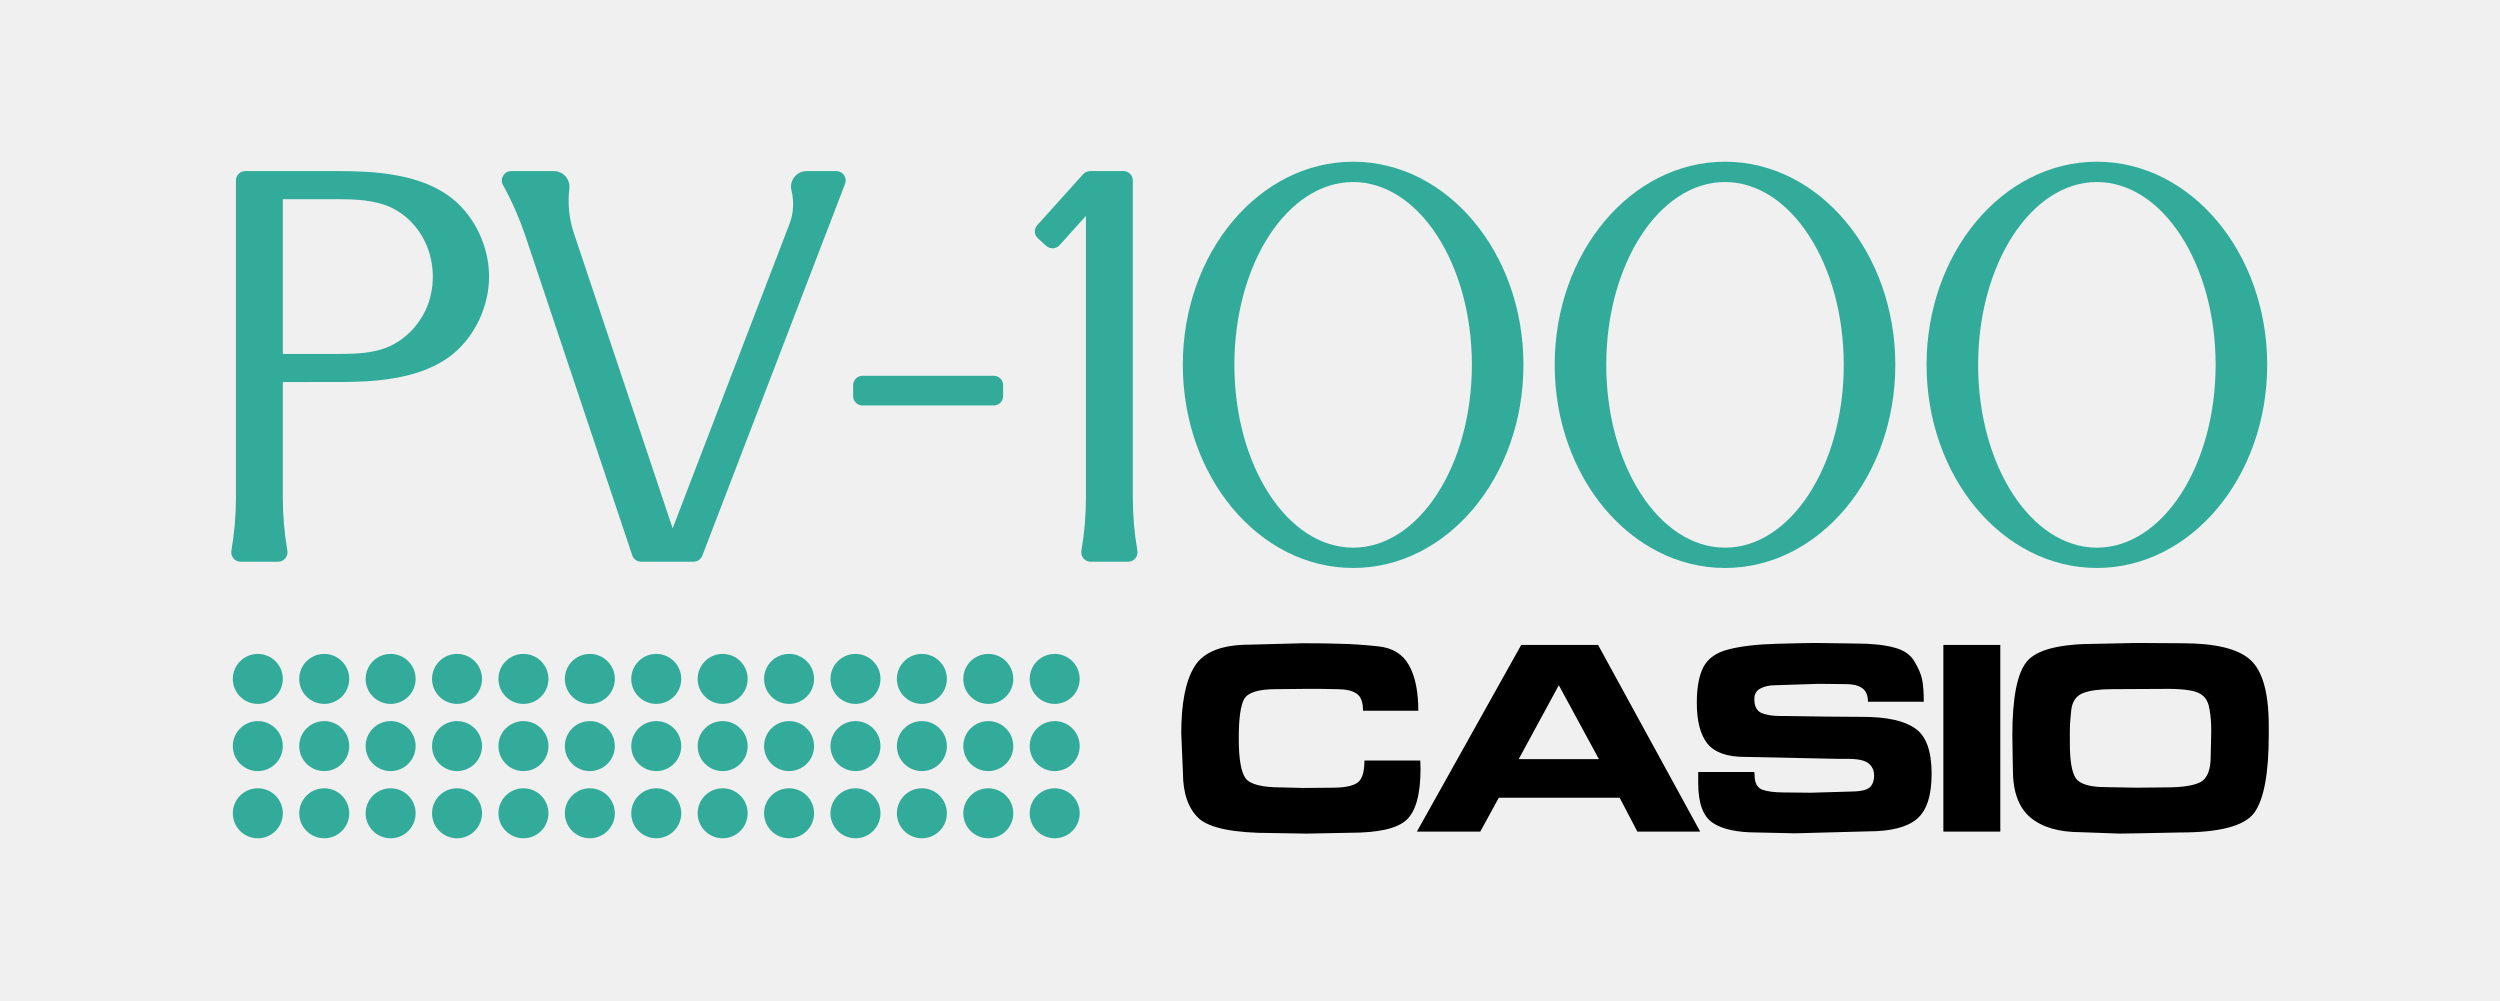
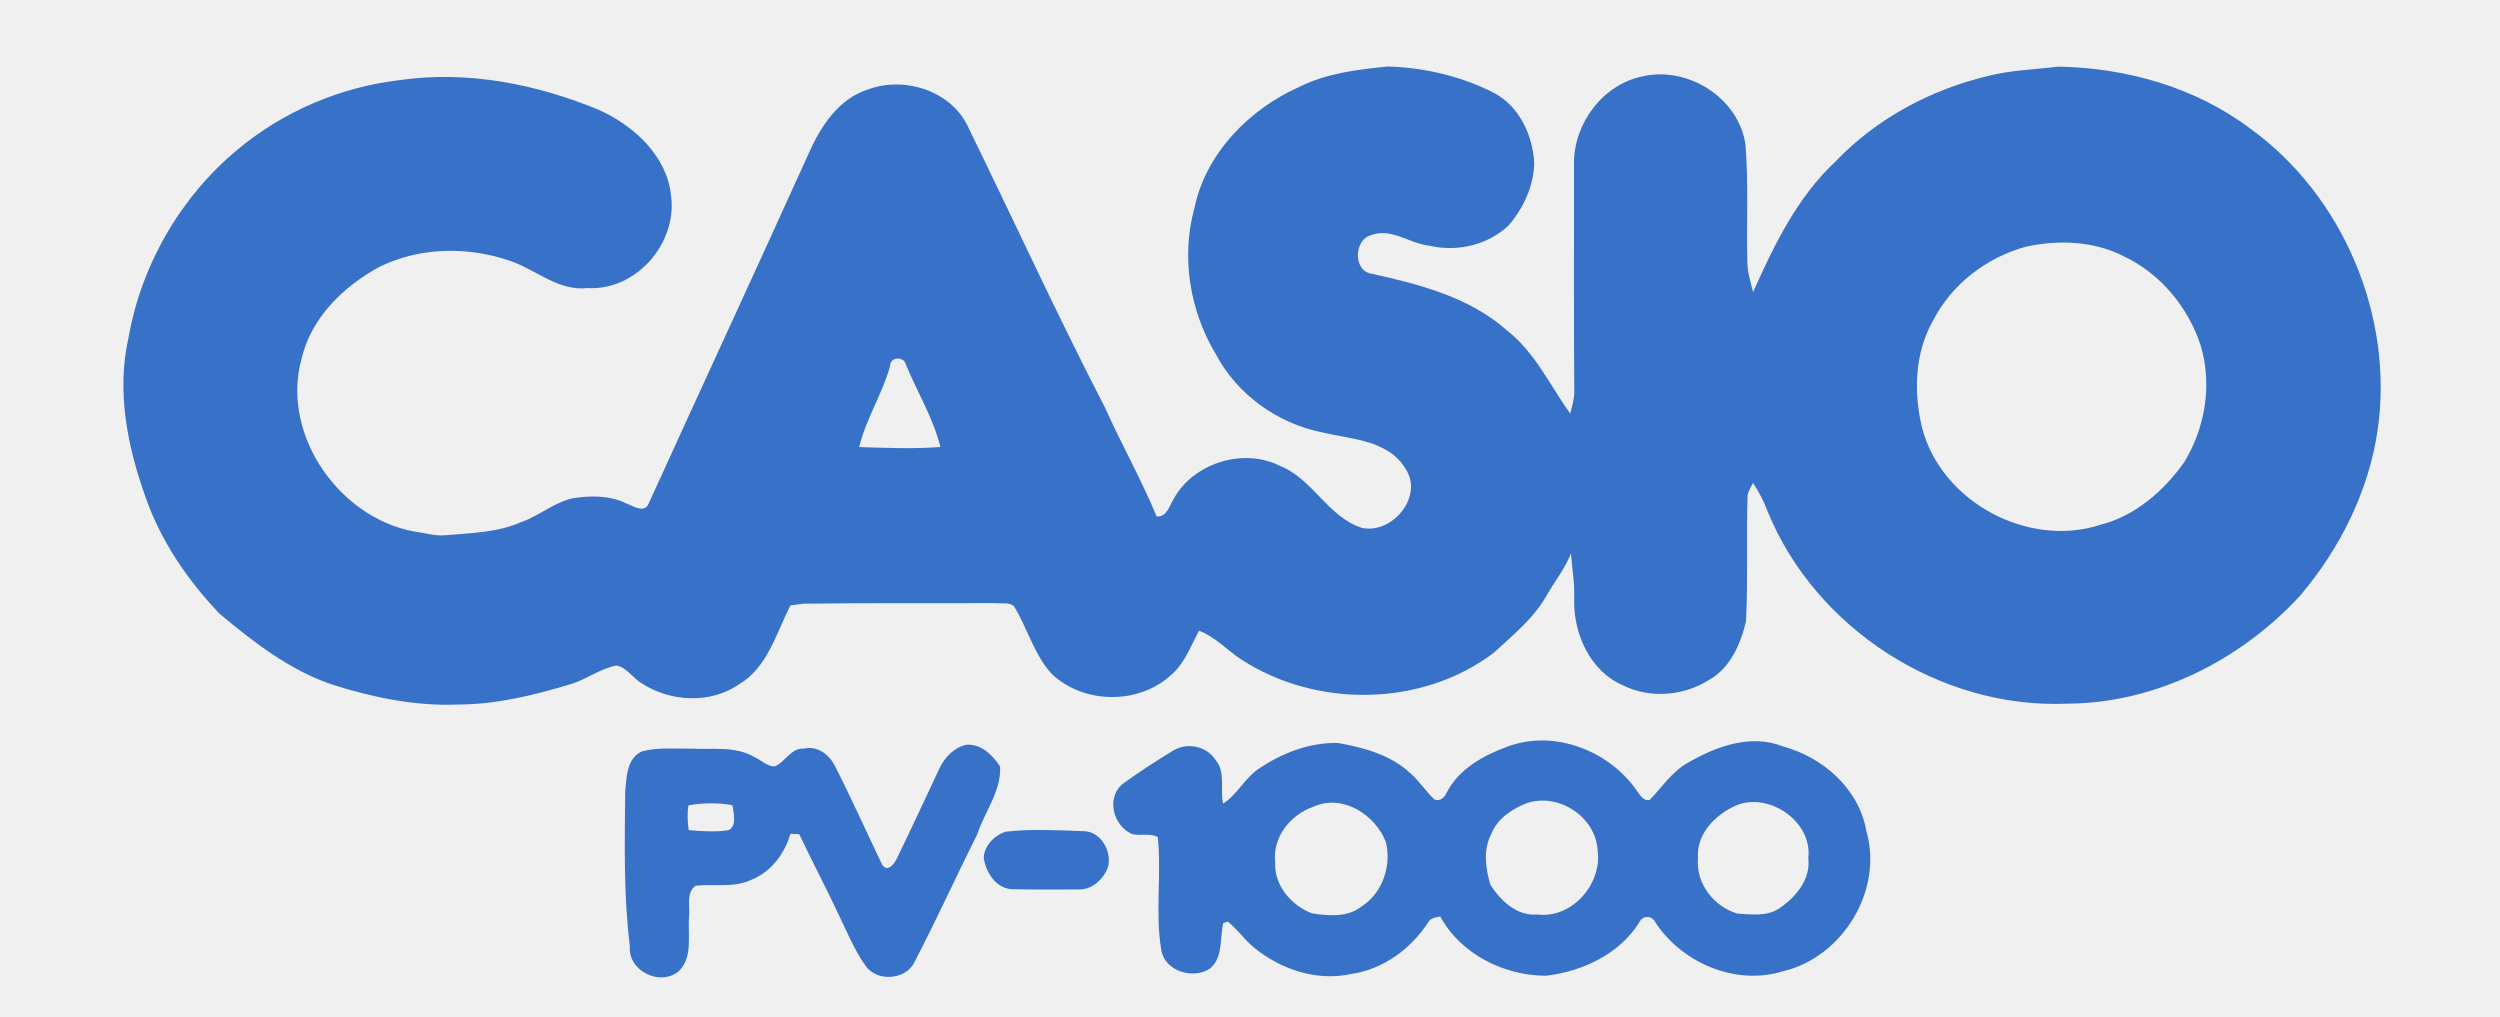
- <svg xmlns="http://www.w3.org/2000/svg" width="800mm" height="320mm" viewBox="0 0 800 320" version="1.1" id="svg1" xml:space="preserve">
-   <defs id="defs1">
-     <marker id="DistanceX" orient="auto" refX="0" refY="0" style="overflow:visible">
-       <path d="M 3,-3 -3,3 M 0,-5 V 5" style="stroke:#000000;stroke-width:0.5" id="path1" />
-     </marker>
-     <pattern id="Hatch" patternUnits="userSpaceOnUse" width="8" height="8" x="0" y="0">
-       <path d="M8 4 l-4,4" stroke="#000000" stroke-width="0.25" linecap="square" id="path2" />
-       <path d="M6 2 l-4,4" stroke="#000000" stroke-width="0.25" linecap="square" id="path3" />
-       <path d="M4 0 l-4,4" stroke="#000000" stroke-width="0.25" linecap="square" id="path4" />
-     </pattern>
-     <symbol id="*Model_Space" />
-     <symbol id="*Paper_Space" />
-     <symbol id="*Paper_Space0" />
-   </defs>
-   <text xml:space="preserve" style="font-size:89.672px;line-height:0;font-family:Arial;-inkscape-font-specification:Arial;text-align:start;letter-spacing:-10.591px;word-spacing:0px;writing-mode:lr-tb;direction:ltr;text-anchor:start;display:none;fill:#000000;fill-opacity:1;stroke:none;stroke-width:1.601;stroke-linecap:square;stroke-miterlimit:5;stroke-dasharray:none;paint-order:fill markers stroke" x="370.861" y="266.414" id="text7" transform="scale(1.001096,0.9989053)">
-     <tspan id="tspan7" style="font-style:normal;font-variant:normal;font-weight:bold;font-stretch:normal;font-family:'Eurostile Extended';-inkscape-font-specification:'Eurostile Extended Bold';letter-spacing:-10.591px;fill:#000000;stroke-width:1.601" x="39.956" y="-10.011">CASIO</tspan>
-   </text>
-   <path style="font-weight:bold;font-size:89.672px;line-height:0;font-family:'Eurostile Extended';-inkscape-font-specification:'Eurostile Extended Bold';letter-spacing:-10.591px;word-spacing:0px;fill:#000000;stroke-width:1.601;stroke-linecap:square;stroke-miterlimit:5;paint-order:fill markers stroke" d="m 454.574,245.969 q 0,12.361 -4.578,16.482 -4.489,4.031 -17.864,4.031 l -13.914,0.269 -11.311,-0.179 q -18.044,0 -23.251,-4.658 -5.117,-4.747 -5.117,-14.69 l -0.539,-12.54 q 0,-14.69 4.309,-21.498 4.309,-6.897 17.595,-6.897 l 17.056,-0.448 q 7.451,0 12.299,0.179 4.848,0.09 11.76,0.806 6.912,0.717 9.875,6.091 2.962,5.285 2.962,14.511 h -17.685 q 0,-4.12 -2.065,-5.464 -1.975,-1.433 -6.374,-1.433 l -5.117,-0.09 h -5.027 l -9.246,0.09 q -8.259,0 -10.144,3.046 -1.795,3.046 -1.795,12.63 0,9.853 2.155,12.809 2.154,2.956 11.491,2.956 l 7.092,0.179 9.336,-0.09 q 5.476,0 7.81,-1.523 2.334,-1.523 2.334,-7.166 h 17.864 z m 19.111,20.154 h -20.288 l 33.395,-59.746 h 24.597 l 32.676,59.746 h -20.109 l -5.656,-10.838 H 479.61 Z m 12.299,-23.2 H 511.658 L 498.821,219.276 Z m 75.487,5.106 q 0,3.673 2.424,4.658 2.514,0.896 6.912,0.896 l 8.618,0.09 12.209,-0.358 q 5.027,0 6.553,-1.254 1.526,-1.254 1.526,-3.941 0,-2.419 -1.795,-3.852 -1.706,-1.433 -6.643,-1.433 h -2.962 l -29.983,-0.627 q -8.438,0 -11.939,-4.21 -3.411,-4.3 -3.411,-13.078 0,-7.435 2.155,-11.555 2.244,-4.12 7.99,-5.554 5.835,-1.523 15.171,-1.791 9.426,-0.269 12.658,-0.269 l 12.747,0.179 q 7.63,0 12.299,1.254 4.668,1.164 6.553,4.389 1.975,3.225 2.514,5.822 0.539,2.598 0.539,7.166 h -17.864 q 0,-3.135 -1.885,-4.389 -1.795,-1.254 -5.117,-1.254 l -8.798,-0.09 -13.914,0.448 q -2.783,0 -4.758,1.075 -1.885,0.985 -1.885,3.404 0,3.314 2.244,4.389 2.334,0.985 6.284,0.985 h 1.885 l 12.209,0.179 12.029,0.09 q 11.58,0 16.787,3.673 5.296,3.583 5.296,14.511 0,10.57 -4.758,14.511 -4.668,3.941 -15.53,3.941 l -23.34,0.627 -12.209,-0.269 q -9.695,0 -14.274,-3.135 -4.578,-3.135 -4.578,-12.63 V 247.044 H 561.381 Z m 60.405,18.094 v -59.746 h 18.223 v 59.746 z m 61.842,-60.373 14.543,0.09 q 15.979,0 21.814,5.285 5.925,5.285 5.925,21.14 v 2.866 q 0,18.631 -4.668,24.991 -4.668,6.27 -23.61,6.27 l -13.735,0.269 -5.745,0.09 -12.388,-0.448 q -10.413,0 -16.069,-4.658 -5.656,-4.747 -5.656,-15.228 l -0.18,-11.018 q 0,-18.184 4.668,-23.737 4.668,-5.643 22.173,-5.643 z m -9.875,46.131 9.785,0.179 9.336,-0.09 q 7.72,0 11.042,-1.612 3.411,-1.702 3.411,-8.241 l 0.18,-8.062 q 0,-4.12 -0.539,-6.987 -0.449,-2.956 -1.975,-4.3 -1.526,-1.433 -4.578,-1.881 -2.962,-0.448 -6.374,-0.448 l -18.134,0.09 q -6.194,0 -9.426,1.254 -3.232,1.254 -3.77,5.374 -0.449,4.031 -0.449,6.718 v 1.612 2.418 q 0,8.241 1.885,11.107 1.975,2.866 9.605,2.866 z" id="text8" aria-label="CASIO" />
-   <g id="g16" style="display:none" transform="translate(68.73381,48.37659)">
-     <path id="path43" style="fill:#ffffff;fill-opacity:1;stroke:#ffffff;stroke-width:4;stroke-linecap:square;stroke-dasharray:none;stroke-opacity:1" d="m 276.767,168.874 a 8,8 0 0 0 -16,0 8,8 0 0 0 16,0 z m 0,21.5 a 8,8 0 0 0 -16,0 8,8 0 0 0 16,0 z m 0,21.5 a 8,8 0 0 0 -16,0 8,8 0 0 0 16,0 z m -21.25,0 a 8,8 0 0 0 -16,0 8,8 0 0 0 16,0 z m 0,-21.5 a 8,8 0 0 0 -16,0 8,8 0 0 0 16,0 z m 0,-21.5 a 8,8 0 0 0 -16,0 8,8 0 0 0 16,0 z m -21.25,0 a 8,8 0 0 0 -16,0 8,8 0 0 0 16,0 z m 0,21.5 a 8,8 0 0 0 -16,0 8,8 0 0 0 16,0 z m 0,21.5 a 8,8 0 0 0 -16,0 8,8 0 0 0 16,0 z m -21.25,0 a 8,8 0 0 0 -16,0 8,8 0 0 0 16,0 z m 0,-21.5 a 8,8 0 0 0 -16,0 8,8 0 0 0 16,0 z m 0,-21.5 a 8,8 0 0 0 -16,0 8,8 0 0 0 16,0 z m -21.25,0 a 8,8 0 0 0 -16,0 8,8 0 0 0 16,0 z m 0,21.5 a 8,8 0 0 0 -16,0 8,8 0 0 0 16,0 z m 0,21.5 a 8,8 0 0 0 -16,0 8,8 0 0 0 16,0 z m -21.25,0 a 8,8 0 0 0 -16,0 8,8 0 0 0 16,0 z m 0,-21.5 a 8,8 0 0 0 -16,0 8,8 0 0 0 16,0 z m 0,-21.5 a 8,8 0 0 0 -16,0 8,8 0 0 0 16,0 z m -21.25,43 a 8,8 0 0 0 -16,0 8,8 0 0 0 16,0 z m 0,-21.5 a 8,8 0 0 0 -16,0 8,8 0 0 0 16,0 z m 0,-21.5 a 8,8 0 0 0 -16,0 8,8 0 0 0 16,0 z m -21.25,0 a 8,8 0 0 0 -16,0 8,8 0 0 0 16,0 z m 0,21.5 a 8,8 0 0 0 -16,0 8,8 0 0 0 16,0 z m 0,21.5 a 8,8 0 0 0 -16,0 8,8 0 0 0 16,0 z m -21.25,0 a 8,8 0 0 0 -16,0 8,8 0 0 0 16,0 z m 0,-21.5 a 8,8 0 0 0 -16,0 8,8 0 0 0 16,0 z m 0,-21.5 a 8,8 0 0 0 -16,0 8,8 0 0 0 16,0 z m -21.25,0 a 8,8 0 0 0 -16,0 8,8 0 0 0 16,0 z m 0,21.5 a 8,8 0 0 0 -16,0 8,8 0 0 0 16,0 z m 0,21.5 a 8,8 0 0 0 -16,0 8,8 0 0 0 16,0 z m -21.25,0 a 8,8 0 0 0 -16,0 8,8 0 0 0 16,0 z m 0,-21.5 a 8,8 0 0 0 -16,0 8,8 0 0 0 16,0 z m 0,-21.5 a 8,8 0 0 0 -16,0 8,8 0 0 0 16,0 z m -21.25,0 a 8,8 0 0 0 -16,0 8,8 0 0 0 16,0 z m 0,21.5 a 8,8 0 0 0 -16,0 8,8 0 0 0 16,0 z m 0,21.5 a 8,8 0 0 0 -16,0 8,8 0 0 0 16,0 z m -21.25,0 a 8,8 0 0 0 -16,0 8,8 0 0 0 16,0 z m 0,-21.5 a 8,8 0 0 0 -16,0 8,8 0 0 0 16,0 z m 0,-21.5 a 8,8 0 0 0 -16,0 8,8 0 0 0 16,0 z" />
-     <path id="path58" style="fill:#ffffff;fill-opacity:1;stroke:#ffffff;stroke-width:4;stroke-linecap:square;stroke-dasharray:none;stroke-opacity:1" d="m 21.767,15.373 2.45e-4,49.5 17.827,-3e-5 c 5.891,-3e-5 11.68,-0.215 16.717,-2.603 4.672,-2.215 8.696,-6.299 11.028,-11.165 3.263,-6.811 3.21,-15.153 0,-21.964 -2.294,-4.866 -6.2,-8.95 -11.028,-11.165 -5.205,-2.388 -11.481,-2.603 -16.716,-2.603 z M 8.267,131.373 c -1.861,5e-5 -3.273,-1.676 -2.956,-3.51 0.969,-5.616 1.456,-11.305 1.456,-17.004 V 9.374 c 5.6e-6,-1.657 1.343,-3 3,-3 H 39.594 c 5.739,5.85e-5 11.762,0.195 17.715,1.213 6.863,1.174 13.633,3.444 18.934,7.787 7.069,5.792 11.526,15.271 11.524,24.75 -0.001,9.479 -4.461,18.958 -11.524,24.75 -5.297,4.343 -12.058,6.613 -18.934,7.787 -5.963,1.018 -12.013,1.213 -17.715,1.213 l -17.827,6e-5 5e-6,36.986 c 4e-6,5.699 0.487,11.388 1.456,17.004 0.316,1.834 -1.096,3.51 -2.956,3.51 z" />
-     <path id="path74" style="fill:#ffffff;fill-opacity:1;stroke:#ffffff;stroke-width:4;stroke-linecap:square;stroke-dasharray:none;stroke-opacity:1" d="M 156.006,129.449 201.686,10.449 c 0.754,-1.965 -0.696,-4.075 -2.801,-4.075 h -9.494 c -3.25,5.75e-5 -5.636,3.051 -4.853,6.205 0.889,3.579 0.657,7.345 -0.665,10.788 L 146.512,120.696 114.929,26.303 c -1.544,-4.613 -2.048,-9.511 -1.477,-14.342 0.351,-2.973 -1.972,-5.587 -4.965,-5.587 H 94.851 c -2.283,5.58e-5 -3.729,2.449 -2.627,4.448 2.891,5.247 5.302,10.744 7.203,16.426 L 133.582,129.326 c 0.409,1.223 1.555,2.048 2.845,2.048 h 16.779 c 1.242,5e-5 2.356,-0.765 2.801,-1.925 z" />
-     <path id="path82" style="fill:#ffffff;fill-opacity:1;stroke:#ffffff;stroke-width:4;stroke-linecap:square;stroke-dasharray:none;stroke-opacity:1" d="m 252.267,74.874 c -1e-5,-1.657 -1.343,-3 -3,-3 h -42 c -1.657,7e-5 -3,1.343 -3,3 v 3.5 c -4e-5,1.657 1.343,3 3,3 h 42 c 1.657,0 3,-1.343 3,-3 z" />
-     <path id="path97" style="fill:#ffffff;fill-opacity:1;stroke:#ffffff;stroke-width:4;stroke-linecap:square;stroke-dasharray:none;stroke-opacity:1" d="M 293.767,110.859 V 9.374 c 1.7e-4,-1.657 -1.343,-3 -3,-3 h -10.664 c -0.851,5.92e-5 -1.661,0.361 -2.23,0.993 L 263.192,23.672 c -1.109,1.231 -1.009,3.128 0.222,4.237 l 2.669,2.403 c 1.231,1.109 3.128,1.009 4.236,-0.222 l 8.448,-9.382 -2.1e-4,90.153 c -2.1e-4,5.699 -0.487,11.388 -1.457,17.004 -0.316,1.834 1.096,3.51 2.957,3.51 h 11.999 c 1.861,6e-5 3.273,-1.676 2.957,-3.51 -0.969,-5.616 -1.456,-11.305 -1.456,-17.004 z" />
-     <path d="m 364.267,3.373 a 54.5,65 0 0 0 0,130 54.5,65 0 0 0 0,-130 z m 0,6.5 a 38,58.5 0 0 1 0,117 38,58.5 0 0 1 0,-117 z" style="fill:#ffffff;fill-opacity:1;stroke:#ffffff;stroke-width:4;stroke-linecap:square;stroke-dasharray:none;stroke-opacity:1" id="path5" />
-     <path d="m 483.267,3.373 a 54.5,65 0 0 0 0,130 54.5,65 0 0 0 0,-130 z m 0,6.5 a 38,58.5 0 0 1 0,117 38,58.5 0 0 1 0,-117 z" style="fill:#ffffff;fill-opacity:1;stroke:#ffffff;stroke-width:4;stroke-linecap:square;stroke-dasharray:none;stroke-opacity:1" id="path6" />
-     <path d="m 602.267,3.373 a 54.5,65 0 0 0 0,130 54.5,65 0 0 0 0,-130 z m 0,6.5 a 38,58.5 0 0 1 0,117 38,58.5 0 0 1 0,-117 z" style="fill:#ffffff;fill-opacity:1;stroke:#ffffff;stroke-width:4;stroke-linecap:square;stroke-dasharray:none;stroke-opacity:1" id="path7" />
-   </g>
-   <g id="g24" style="display:none;fill:#000000" transform="translate(70.85048,50.49325)">
-     <path id="path8" style="fill:#000000;fill-opacity:1;stroke:none;stroke-width:0.945;stroke-linecap:round" d="m 276.767,168.874 a 8,8 0 0 0 -16,0 8,8 0 0 0 16,0 z m 0,21.5 a 8,8 0 0 0 -16,0 8,8 0 0 0 16,0 z m 0,21.5 a 8,8 0 0 0 -16,0 8,8 0 0 0 16,0 z m -21.25,0 a 8,8 0 0 0 -16,0 8,8 0 0 0 16,0 z m 0,-21.5 a 8,8 0 0 0 -16,0 8,8 0 0 0 16,0 z m 0,-21.5 a 8,8 0 0 0 -16,0 8,8 0 0 0 16,0 z m -21.25,0 a 8,8 0 0 0 -16,0 8,8 0 0 0 16,0 z m 0,21.5 a 8,8 0 0 0 -16,0 8,8 0 0 0 16,0 z m 0,21.5 a 8,8 0 0 0 -16,0 8,8 0 0 0 16,0 z m -21.25,0 a 8,8 0 0 0 -16,0 8,8 0 0 0 16,0 z m 0,-21.5 a 8,8 0 0 0 -16,0 8,8 0 0 0 16,0 z m 0,-21.5 a 8,8 0 0 0 -16,0 8,8 0 0 0 16,0 z m -21.25,0 a 8,8 0 0 0 -16,0 8,8 0 0 0 16,0 z m 0,21.5 a 8,8 0 0 0 -16,0 8,8 0 0 0 16,0 z m 0,21.5 a 8,8 0 0 0 -16,0 8,8 0 0 0 16,0 z m -21.25,0 a 8,8 0 0 0 -16,0 8,8 0 0 0 16,0 z m 0,-21.5 a 8,8 0 0 0 -16,0 8,8 0 0 0 16,0 z m 0,-21.5 a 8,8 0 0 0 -16,0 8,8 0 0 0 16,0 z m -21.25,43 a 8,8 0 0 0 -16,0 8,8 0 0 0 16,0 z m 0,-21.5 a 8,8 0 0 0 -16,0 8,8 0 0 0 16,0 z m 0,-21.5 a 8,8 0 0 0 -16,0 8,8 0 0 0 16,0 z m -21.25,0 a 8,8 0 0 0 -16,0 8,8 0 0 0 16,0 z m 0,21.5 a 8,8 0 0 0 -16,0 8,8 0 0 0 16,0 z m 0,21.5 a 8,8 0 0 0 -16,0 8,8 0 0 0 16,0 z m -21.25,0 a 8,8 0 0 0 -16,0 8,8 0 0 0 16,0 z m 0,-21.5 a 8,8 0 0 0 -16,0 8,8 0 0 0 16,0 z m 0,-21.5 a 8,8 0 0 0 -16,0 8,8 0 0 0 16,0 z m -21.25,0 a 8,8 0 0 0 -16,0 8,8 0 0 0 16,0 z m 0,21.5 a 8,8 0 0 0 -16,0 8,8 0 0 0 16,0 z m 0,21.5 a 8,8 0 0 0 -16,0 8,8 0 0 0 16,0 z m -21.25,0 a 8,8 0 0 0 -16,0 8,8 0 0 0 16,0 z m 0,-21.5 a 8,8 0 0 0 -16,0 8,8 0 0 0 16,0 z m 0,-21.5 a 8,8 0 0 0 -16,0 8,8 0 0 0 16,0 z m -21.25,0 a 8,8 0 0 0 -16,0 8,8 0 0 0 16,0 z m 0,21.5 a 8,8 0 0 0 -16,0 8,8 0 0 0 16,0 z m 0,21.5 a 8,8 0 0 0 -16,0 8,8 0 0 0 16,0 z m -21.25,0 a 8,8 0 0 0 -16,0 8,8 0 0 0 16,0 z m 0,-21.5 a 8,8 0 0 0 -16,0 8,8 0 0 0 16,0 z m 0,-21.5 a 8,8 0 0 0 -16,0 8,8 0 0 0 16,0 z" />
-     <path id="path9" style="fill:#000000;fill-opacity:1;stroke:none;stroke-width:0.945;stroke-linecap:round" d="m 21.767,15.373 2.45e-4,49.5 17.827,-3e-5 c 5.891,-3e-5 11.68,-0.215 16.717,-2.603 4.672,-2.215 8.696,-6.299 11.028,-11.165 3.263,-6.811 3.21,-15.153 0,-21.964 -2.294,-4.866 -6.2,-8.95 -11.028,-11.165 -5.205,-2.388 -11.481,-2.603 -16.716,-2.603 z M 8.267,131.373 c -1.861,5e-5 -3.273,-1.676 -2.956,-3.51 0.969,-5.616 1.456,-11.305 1.456,-17.004 V 9.374 c 5.6e-6,-1.657 1.343,-3 3,-3 H 39.594 c 5.739,5.85e-5 11.762,0.195 17.715,1.213 6.863,1.174 13.633,3.444 18.934,7.787 7.069,5.792 11.526,15.271 11.524,24.75 -0.001,9.479 -4.461,18.958 -11.524,24.75 -5.297,4.343 -12.058,6.613 -18.934,7.787 -5.963,1.018 -12.013,1.213 -17.715,1.213 l -17.827,6e-5 5e-6,36.986 c 4e-6,5.699 0.487,11.388 1.456,17.004 0.316,1.834 -1.096,3.51 -2.956,3.51 z" />
-     <path id="path10" style="fill:#000000;fill-opacity:1;stroke:none;stroke-width:0.945;stroke-linecap:round" d="M 156.006,129.449 201.686,10.449 c 0.754,-1.965 -0.696,-4.075 -2.801,-4.075 h -9.494 c -3.25,5.75e-5 -5.636,3.051 -4.853,6.205 0.889,3.579 0.657,7.345 -0.665,10.788 L 146.512,120.696 114.929,26.303 c -1.544,-4.613 -2.048,-9.511 -1.477,-14.342 0.351,-2.973 -1.972,-5.587 -4.965,-5.587 H 94.851 c -2.283,5.58e-5 -3.729,2.449 -2.627,4.448 2.891,5.247 5.302,10.744 7.203,16.426 L 133.582,129.326 c 0.409,1.223 1.555,2.048 2.845,2.048 h 16.779 c 1.242,5e-5 2.356,-0.765 2.801,-1.925 z" />
-     <path id="path11" style="fill:#000000;fill-opacity:1;stroke:none;stroke-width:0.945;stroke-linecap:round" d="m 252.267,74.874 c -1e-5,-1.657 -1.343,-3 -3,-3 h -42 c -1.657,7e-5 -3,1.343 -3,3 v 3.5 c -4e-5,1.657 1.343,3 3,3 h 42 c 1.657,0 3,-1.343 3,-3 z" />
-     <path id="path12" style="fill:#000000;fill-opacity:1;stroke:none;stroke-width:0.945;stroke-linecap:round" d="M 293.767,110.859 V 9.374 c 1.7e-4,-1.657 -1.343,-3 -3,-3 h -10.664 c -0.851,5.92e-5 -1.661,0.361 -2.23,0.993 L 263.192,23.672 c -1.109,1.231 -1.009,3.128 0.222,4.237 l 2.669,2.403 c 1.231,1.109 3.128,1.009 4.236,-0.222 l 8.448,-9.382 -2.1e-4,90.153 c -2.1e-4,5.699 -0.487,11.388 -1.457,17.004 -0.316,1.834 1.096,3.51 2.957,3.51 h 11.999 c 1.861,6e-5 3.273,-1.676 2.957,-3.51 -0.969,-5.616 -1.456,-11.305 -1.456,-17.004 z" />
-     <path d="m 364.267,3.373 a 54.5,65 0 0 0 0,130 54.5,65 0 0 0 0,-130 z m 0,6.5 a 38,58.5 0 0 1 0,117 38,58.5 0 0 1 0,-117 z" style="fill:#000000;fill-opacity:1;stroke:none;stroke-width:0.945;stroke-linecap:round;stroke-dasharray:none" id="path13" />
-     <path d="m 483.267,3.373 a 54.5,65 0 0 0 0,130 54.5,65 0 0 0 0,-130 z m 0,6.5 a 38,58.5 0 0 1 0,117 38,58.5 0 0 1 0,-117 z" style="fill:#000000;fill-opacity:1;stroke:none;stroke-width:0.945;stroke-linecap:round;stroke-dasharray:none" id="path14" />
-     <path d="m 602.267,3.373 a 54.5,65 0 0 0 0,130 54.5,65 0 0 0 0,-130 z m 0,6.5 a 38,58.5 0 0 1 0,117 38,58.5 0 0 1 0,-117 z" style="fill:#000000;fill-opacity:1;stroke:none;stroke-width:0.945;stroke-linecap:round;stroke-dasharray:none" id="path15" />
-   </g>
-   <path id="path16" style="display:inline;fill:#32ab9a;fill-opacity:1;stroke:none;stroke-width:0.945;stroke-linecap:round" d="m 345.501,217.25 a 8,8 0 0 0 -16,0 8,8 0 0 0 16,0 z m 0,21.5 a 8,8 0 0 0 -16,0 8,8 0 0 0 16,0 z m 0,21.5 a 8,8 0 0 0 -16,0 8,8 0 0 0 16,0 z m -21.25,0 a 8,8 0 0 0 -16,0 8,8 0 0 0 16,0 z m 0,-21.5 a 8,8 0 0 0 -16,0 8,8 0 0 0 16,0 z m 0,-21.5 a 8,8 0 0 0 -16,0 8,8 0 0 0 16,0 z m -21.25,0 a 8,8 0 0 0 -16,0 8,8 0 0 0 16,0 z m 0,21.5 a 8,8 0 0 0 -16,0 8,8 0 0 0 16,0 z m 0,21.5 a 8,8 0 0 0 -16,0 8,8 0 0 0 16,0 z m -21.25,0 a 8,8 0 0 0 -16,0 8,8 0 0 0 16,0 z m 0,-21.5 a 8,8 0 0 0 -16,0 8,8 0 0 0 16,0 z m 0,-21.5 a 8,8 0 0 0 -16,0 8,8 0 0 0 16,0 z m -21.25,0 a 8,8 0 0 0 -16,0 8,8 0 0 0 16,0 z m 0,21.5 a 8,8 0 0 0 -16,0 8,8 0 0 0 16,0 z m 0,21.5 a 8,8 0 0 0 -16,0 8,8 0 0 0 16,0 z m -21.25,0 a 8,8 0 0 0 -16,0 8,8 0 0 0 16,0 z m 0,-21.5 a 8,8 0 0 0 -16,0 8,8 0 0 0 16,0 z m 0,-21.5 a 8,8 0 0 0 -16,0 8,8 0 0 0 16,0 z m -21.25,43 a 8,8 0 0 0 -16,0 8,8 0 0 0 16,0 z m 0,-21.5 a 8,8 0 0 0 -16,0 8,8 0 0 0 16,0 z m 0,-21.5 a 8,8 0 0 0 -16,0 8,8 0 0 0 16,0 z m -21.25,0 a 8,8 0 0 0 -16,0 8,8 0 0 0 16,0 z m 0,21.5 a 8,8 0 0 0 -16,0 8,8 0 0 0 16,0 z m 0,21.5 a 8,8 0 0 0 -16,0 8,8 0 0 0 16,0 z m -21.25,0 a 8,8 0 0 0 -16,0 8,8 0 0 0 16,0 z m 0,-21.5 a 8,8 0 0 0 -16,0 8,8 0 0 0 16,0 z m 0,-21.5 a 8,8 0 0 0 -16,0 8,8 0 0 0 16,0 z m -21.25,0 a 8,8 0 0 0 -16,0 8,8 0 0 0 16,0 z m 0,21.5 a 8,8 0 0 0 -16,0 8,8 0 0 0 16,0 z m 0,21.5 a 8,8 0 0 0 -16,0 8,8 0 0 0 16,0 z m -21.25,0 a 8,8 0 0 0 -16,0 8,8 0 0 0 16,0 z m 0,-21.5 a 8,8 0 0 0 -16,0 8,8 0 0 0 16,0 z m 0,-21.5 a 8,8 0 0 0 -16,0 8,8 0 0 0 16,0 z m -21.25,0 a 8,8 0 0 0 -16,0 8,8 0 0 0 16,0 z m 0,21.5 a 8,8 0 0 0 -16,0 8,8 0 0 0 16,0 z m 0,21.5 a 8,8 0 0 0 -16,0 8,8 0 0 0 16,0 z m -21.25,0 a 8,8 0 0 0 -16,0 8,8 0 0 0 16,0 z m 0,-21.5 a 8,8 0 0 0 -16,0 8,8 0 0 0 16,0 z m 0,-21.5 a 8,8 0 0 0 -16,0 8,8 0 0 0 16,0 z" />
-   <g id="g23" style="display:inline" transform="translate(68.73381,48.37659)">
-     <path id="path17" style="fill:#32ab9a;fill-opacity:1;stroke:none;stroke-width:0.945;stroke-linecap:round" d="m 21.767,15.373 2.45e-4,49.5 17.827,-3e-5 c 5.891,-3e-5 11.68,-0.215 16.717,-2.603 4.672,-2.215 8.696,-6.299 11.028,-11.165 3.263,-6.811 3.21,-15.153 0,-21.964 -2.294,-4.866 -6.2,-8.95 -11.028,-11.165 -5.205,-2.388 -11.481,-2.603 -16.716,-2.603 z M 8.267,131.373 c -1.861,5e-5 -3.273,-1.676 -2.956,-3.51 0.969,-5.616 1.456,-11.305 1.456,-17.004 V 9.374 c 5.6e-6,-1.657 1.343,-3 3,-3 H 39.594 c 5.739,5.85e-5 11.762,0.195 17.715,1.213 6.863,1.174 13.633,3.444 18.934,7.787 7.069,5.792 11.526,15.271 11.524,24.75 -0.001,9.479 -4.461,18.958 -11.524,24.75 -5.297,4.343 -12.058,6.613 -18.934,7.787 -5.963,1.018 -12.013,1.213 -17.715,1.213 l -17.827,6e-5 5e-6,36.986 c 4e-6,5.699 0.487,11.388 1.456,17.004 0.316,1.834 -1.096,3.51 -2.956,3.51 z" />
-     <path id="path18" style="fill:#32ab9a;fill-opacity:1;stroke:none;stroke-width:0.945;stroke-linecap:round" d="M 156.006,129.449 201.686,10.449 c 0.754,-1.965 -0.696,-4.075 -2.801,-4.075 h -9.494 c -3.25,5.75e-5 -5.636,3.051 -4.853,6.205 0.889,3.579 0.657,7.345 -0.665,10.788 L 146.512,120.696 114.929,26.303 c -1.544,-4.613 -2.048,-9.511 -1.477,-14.342 0.351,-2.973 -1.972,-5.587 -4.965,-5.587 H 94.851 c -2.283,5.58e-5 -3.729,2.449 -2.627,4.448 2.891,5.247 5.302,10.744 7.203,16.426 L 133.582,129.326 c 0.409,1.223 1.555,2.048 2.845,2.048 h 16.779 c 1.242,5e-5 2.356,-0.765 2.801,-1.925 z" />
-     <path id="path19" style="fill:#32ab9a;fill-opacity:1;stroke:none;stroke-width:0.945;stroke-linecap:round" d="m 252.267,74.874 c -1e-5,-1.657 -1.343,-3 -3,-3 h -42 c -1.657,7e-5 -3,1.343 -3,3 v 3.5 c -4e-5,1.657 1.343,3 3,3 h 42 c 1.657,0 3,-1.343 3,-3 z" />
-     <path id="path20" style="fill:#32ab9a;fill-opacity:1;stroke:none;stroke-width:0.945;stroke-linecap:round" d="M 293.767,110.859 V 9.374 c 1.7e-4,-1.657 -1.343,-3 -3,-3 h -10.664 c -0.851,5.92e-5 -1.661,0.361 -2.23,0.993 L 263.192,23.672 c -1.109,1.231 -1.009,3.128 0.222,4.237 l 2.669,2.403 c 1.231,1.109 3.128,1.009 4.236,-0.222 l 8.448,-9.382 -2.1e-4,90.153 c -2.1e-4,5.699 -0.487,11.388 -1.457,17.004 -0.316,1.834 1.096,3.51 2.957,3.51 h 11.999 c 1.861,6e-5 3.273,-1.676 2.957,-3.51 -0.969,-5.616 -1.456,-11.305 -1.456,-17.004 z" />
-     <path d="m 364.267,3.373 a 54.5,65 0 0 0 0,130 54.5,65 0 0 0 0,-130 z m 0,6.5 a 38,58.5 0 0 1 0,117 38,58.5 0 0 1 0,-117 z" style="fill:#32ab9a;fill-opacity:1;stroke:none;stroke-width:0.945;stroke-linecap:round;stroke-dasharray:none" id="path21" />
-     <path d="m 483.267,3.373 a 54.5,65 0 0 0 0,130 54.5,65 0 0 0 0,-130 z m 0,6.5 a 38,58.5 0 0 1 0,117 38,58.5 0 0 1 0,-117 z" style="fill:#32ab9a;fill-opacity:1;stroke:none;stroke-width:0.945;stroke-linecap:round;stroke-dasharray:none" id="path22" />
-     <path d="m 602.267,3.373 a 54.5,65 0 0 0 0,130 54.5,65 0 0 0 0,-130 z m 0,6.5 a 38,58.5 0 0 1 0,117 38,58.5 0 0 1 0,-117 z" style="fill:#32ab9a;fill-opacity:1;stroke:none;stroke-width:0.945;stroke-linecap:round;stroke-dasharray:none" id="path23" />
+ <svg xmlns="http://www.w3.org/2000/svg" width="800" height="244pt" viewBox="0 0 600 244">
+   <g style="fill:#3771c8" fill="#1f528c">
+     <path d="M311.8 20.87c6.58-3.31 14-4.17 21.23-4.91 8.85.24 17.72 2.33 25.61 6.38 6.02 3.25 9.17 10.05 9.57 16.65-.07 5.59-2.55 10.91-6.14 15.11-5.01 4.74-12.44 6.46-19.11 4.84-4.71-.49-9.06-4.36-13.91-2.5-4.18 1.09-4.32 8.78.26 9.27 11.44 2.55 23.35 5.6 32.35 13.58 6.73 5.25 10.32 13.17 15.18 19.96.46-1.71.97-3.44.99-5.22-.16-18.35-.04-36.7-.07-55.05.06-9.46 6.93-18.66 16.32-20.62 10.95-2.62 23.35 5.15 24.85 16.52.73 9.36.21 18.77.44 28.14.03 2.43.83 4.75 1.36 7.1 5.07-11.34 10.64-22.85 19.87-31.44 9.83-10.28 22.88-17.22 36.67-20.48 5.46-1.39 11.13-1.51 16.71-2.21 16.34.28 32.94 4.96 46.11 14.89 22.29 16.1 34.45 45.03 30.56 72.22-2.14 14.79-9.06 28.61-18.69 39.94-14.28 15.45-34.62 25.75-55.87 25.84-30.43 1.3-60.4-18.01-71.88-46.19-.88-2.4-2.08-4.67-3.5-6.79-.47 1.03-1.2 1.98-1.3 3.13-.29 10.03.13 20.07-.37 30.09-1.28 5.42-3.79 11.22-8.87 14.07-6.09 3.83-14.11 4.52-20.61 1.31-7.88-3.35-11.92-12.33-11.76-20.52.18-3.75-.49-7.44-.77-11.15-1.44 3.68-3.96 6.76-5.89 10.17-3.09 5.46-8.08 9.44-12.61 13.65-17.28 13.09-42.66 13.34-60.69 1.58-3.4-2.23-6.18-5.4-10.06-6.85-2.03 3.67-3.44 7.85-6.74 10.63-7.84 7.21-21.11 6.99-28.74-.39-4.18-4.65-5.73-10.93-8.97-16.16-1.21-.99-2.95-.54-4.38-.71-15.33.06-30.67-.07-46.01.14-1.09.11-2.17.25-3.24.43-3.43 6.65-5.49 14.9-12.37 18.94-6.87 4.74-16.45 4.18-23.31-.25-2.13-1.25-3.55-3.79-6.05-4.29-3.86.72-7.06 3.24-10.78 4.4-8.83 2.7-17.92 4.93-27.21 4.97-10.25.42-20.42-1.68-30.15-4.76-10.26-3.43-18.95-10.2-27.15-17.05-7.75-8.12-14.22-17.64-17.87-28.32-4.29-12.01-6.85-25.22-3.97-37.87C33.9 63.58 43.33 47.24 57.02 35.9c11-9.19 24.73-15.03 38.96-16.68 16.28-2.34 32.89.97 47.94 7.23 8.32 3.82 16.19 11.01 17.14 20.59 1.5 11.38-8.39 22.77-20.04 22.09-6.95.81-12.28-4.33-18.44-6.47-10.19-3.56-21.83-3.41-31.58 1.42-8.62 4.69-16.31 12.19-18.63 22.01-5.15 18.72 9.84 39.42 28.8 41.75 1.9.39 3.83.8 5.78.61 6.13-.54 12.48-.62 18.19-3.17 4.27-1.49 7.8-4.65 12.23-5.68 4.3-.69 8.94-.75 12.93 1.22 1.72.64 4.42 2.52 5.42-.06 12.74-27.99 25.68-55.89 38.35-83.9 2.85-6.48 7.21-13.22 14.34-15.42 8.74-3.23 20.08.42 24.02 9.2 10.93 22.36 21.3 44.99 32.73 67.11 3.97 8.83 8.74 17.29 12.45 26.23 2.53.06 3.02-2.62 4.13-4.34 4.76-8.56 16.7-12.24 25.45-7.83 7.89 3.12 11.48 12.25 19.66 14.88 7.3 1.56 14.83-7.49 10.53-14.11-4.18-7.03-13.06-7.13-20.12-8.82-10.68-2.16-20.32-9.05-25.43-18.71-6.27-10.39-8.41-23.3-5.18-35.06 2.72-13.18 13.13-23.74 25.15-29.12m174.36 38.35c-9.4 2.6-17.81 9.02-22.25 17.77-4.4 7.74-4.68 17.26-2.59 25.75 4.63 17.71 25.4 28.87 42.77 23.21 8.34-2.11 15.17-8.08 20.07-14.95 5.12-8.31 6.84-18.77 3.97-28.17-2.99-9.18-9.7-17.22-18.48-21.35-7.2-3.68-15.71-3.97-23.49-2.26M213.64 87.79c-1.86 6.74-5.8 12.71-7.44 19.5 6.49.21 13 .49 19.49-.01-1.71-7.03-5.63-13.27-8.33-19.94-.5-1.88-3.81-1.66-3.72.45ZM301.76 184.74c5.63-3.91 12.42-6.59 19.34-6.42 6.19 1.08 12.66 2.84 17.37 7.24 2.15 1.88 3.7 4.33 5.77 6.3 1.4.55 2.4-.41 2.96-1.62 2.92-5.74 8.95-9.02 14.78-11.12 11.22-4.11 24.46 1.17 31.01 10.86.75.99 1.44 2.3 2.92 2.03 2.96-3.06 5.34-6.8 9.15-8.93 6.77-3.93 15.13-7.02 22.85-3.94 9.59 2.59 18.26 10.18 20 20.26 4.15 14.22-5.65 30.34-19.97 33.69-11.29 3.54-24.13-1.91-30.56-11.58-.79-1.86-3.22-1.96-4.01-.04-4.78 7.57-13.69 11.7-22.35 12.71-10.03 0-20.49-5.21-25.36-14.23-1.17.24-2.46.38-3.01 1.6-4.15 6.23-10.63 11.01-18.12 12.16-8.41 1.93-17.26-1.04-23.76-6.45-2.19-1.86-3.83-4.28-6.08-6.06-.27.08-.82.25-1.09.33-.91 3.61.01 8.19-3.15 10.87-4.01 2.78-10.98.74-11.75-4.49-1.5-8.91.11-18.06-.84-27.03-1.87-.99-4.11-.23-6.12-.69-4.48-1.89-6.31-8.52-2.46-11.94 3.88-2.84 7.96-5.46 12.06-7.98 3.33-2.19 8.21-1.32 10.37 2.1 2.54 2.94 1.04 7.01 1.83 10.49 3.33-2.08 5.04-5.86 8.22-8.12m64.68 8.01c-3.5 1.36-6.99 3.65-8.46 7.26-2.08 3.83-1.48 8.37-.27 12.37 2.44 3.78 6.34 7.53 11.23 7.1 8.35 1.05 15.63-7.35 14.49-15.44-.49-8.04-9.4-13.85-16.99-11.29m-51.12.82c-5.61 1.92-9.98 7.32-9.27 13.45-.28 5.52 3.91 10.31 8.83 12.19 3.89.59 8.4 1.01 11.73-1.55 5.14-3.17 7.44-9.84 5.99-15.61-2.56-6.53-10.38-11.56-17.28-8.48m101.06-.14c-4.87 2.26-9.3 6.8-8.86 12.56-.56 6.04 3.79 11.59 9.44 13.27 3.32.21 7.06.74 10-1.21 3.97-2.66 7.65-6.95 7.03-12.06 1.1-8.88-9.64-16.15-17.61-12.56ZM225.5 184.37c1.24-2.65 3.51-4.98 6.45-5.63 3.51-.26 6.32 2.49 8.08 5.23.28 6.01-3.8 10.95-5.57 16.45-5.04 10.01-9.66 20.26-14.85 30.2-1.98 4.71-9.48 5.19-12.08.85-2.47-3.48-4.07-7.45-5.92-11.26-3.13-6.73-6.61-13.3-9.8-20-.53-.03-1.58-.07-2.11-.09-1.4 4.85-4.73 9.25-9.54 11.1-4.17 1.93-8.84.85-13.25 1.36-2.32 1.72-1.25 4.95-1.54 7.4-.36 4.37 1.01 9.63-2.43 13.09-4.54 3.79-12.28-.08-11.78-6-1.52-12.31-1.23-24.72-1.11-37.09.3-3.44.37-8.11 4.12-9.68 3.86-.99 7.93-.56 11.88-.62 5.07.25 10.6-.69 15.16 2.11 1.57.68 2.92 2.17 4.7 2.16 2.58-1.06 3.93-4.51 7.09-4.29 3.13-.7 5.87 1.33 7.29 3.98 4.01 7.86 7.62 15.94 11.43 23.9 1.21 1.83 2.76.02 3.41-1.28 3.56-7.25 6.89-14.6 10.37-21.89m-60.27 8.9c-.32 1.98-.23 3.99.06 5.97 3.2.25 6.45.52 9.63-.02 2.03-1.19 1.12-4.08.86-5.98-3.5-.62-7.06-.57-10.55.03ZM241.41 199.6c6.19-.72 12.5-.31 18.73-.12 4.12.1 6.66 4.79 5.82 8.52-1.02 2.89-3.79 5.54-6.99 5.47-5.31.03-10.62.06-15.92-.06-3.93-.05-6.39-3.94-6.95-7.44.04-2.97 2.59-5.53 5.31-6.37Z" style="fill:#3771c8" />
  </g>
</svg>
